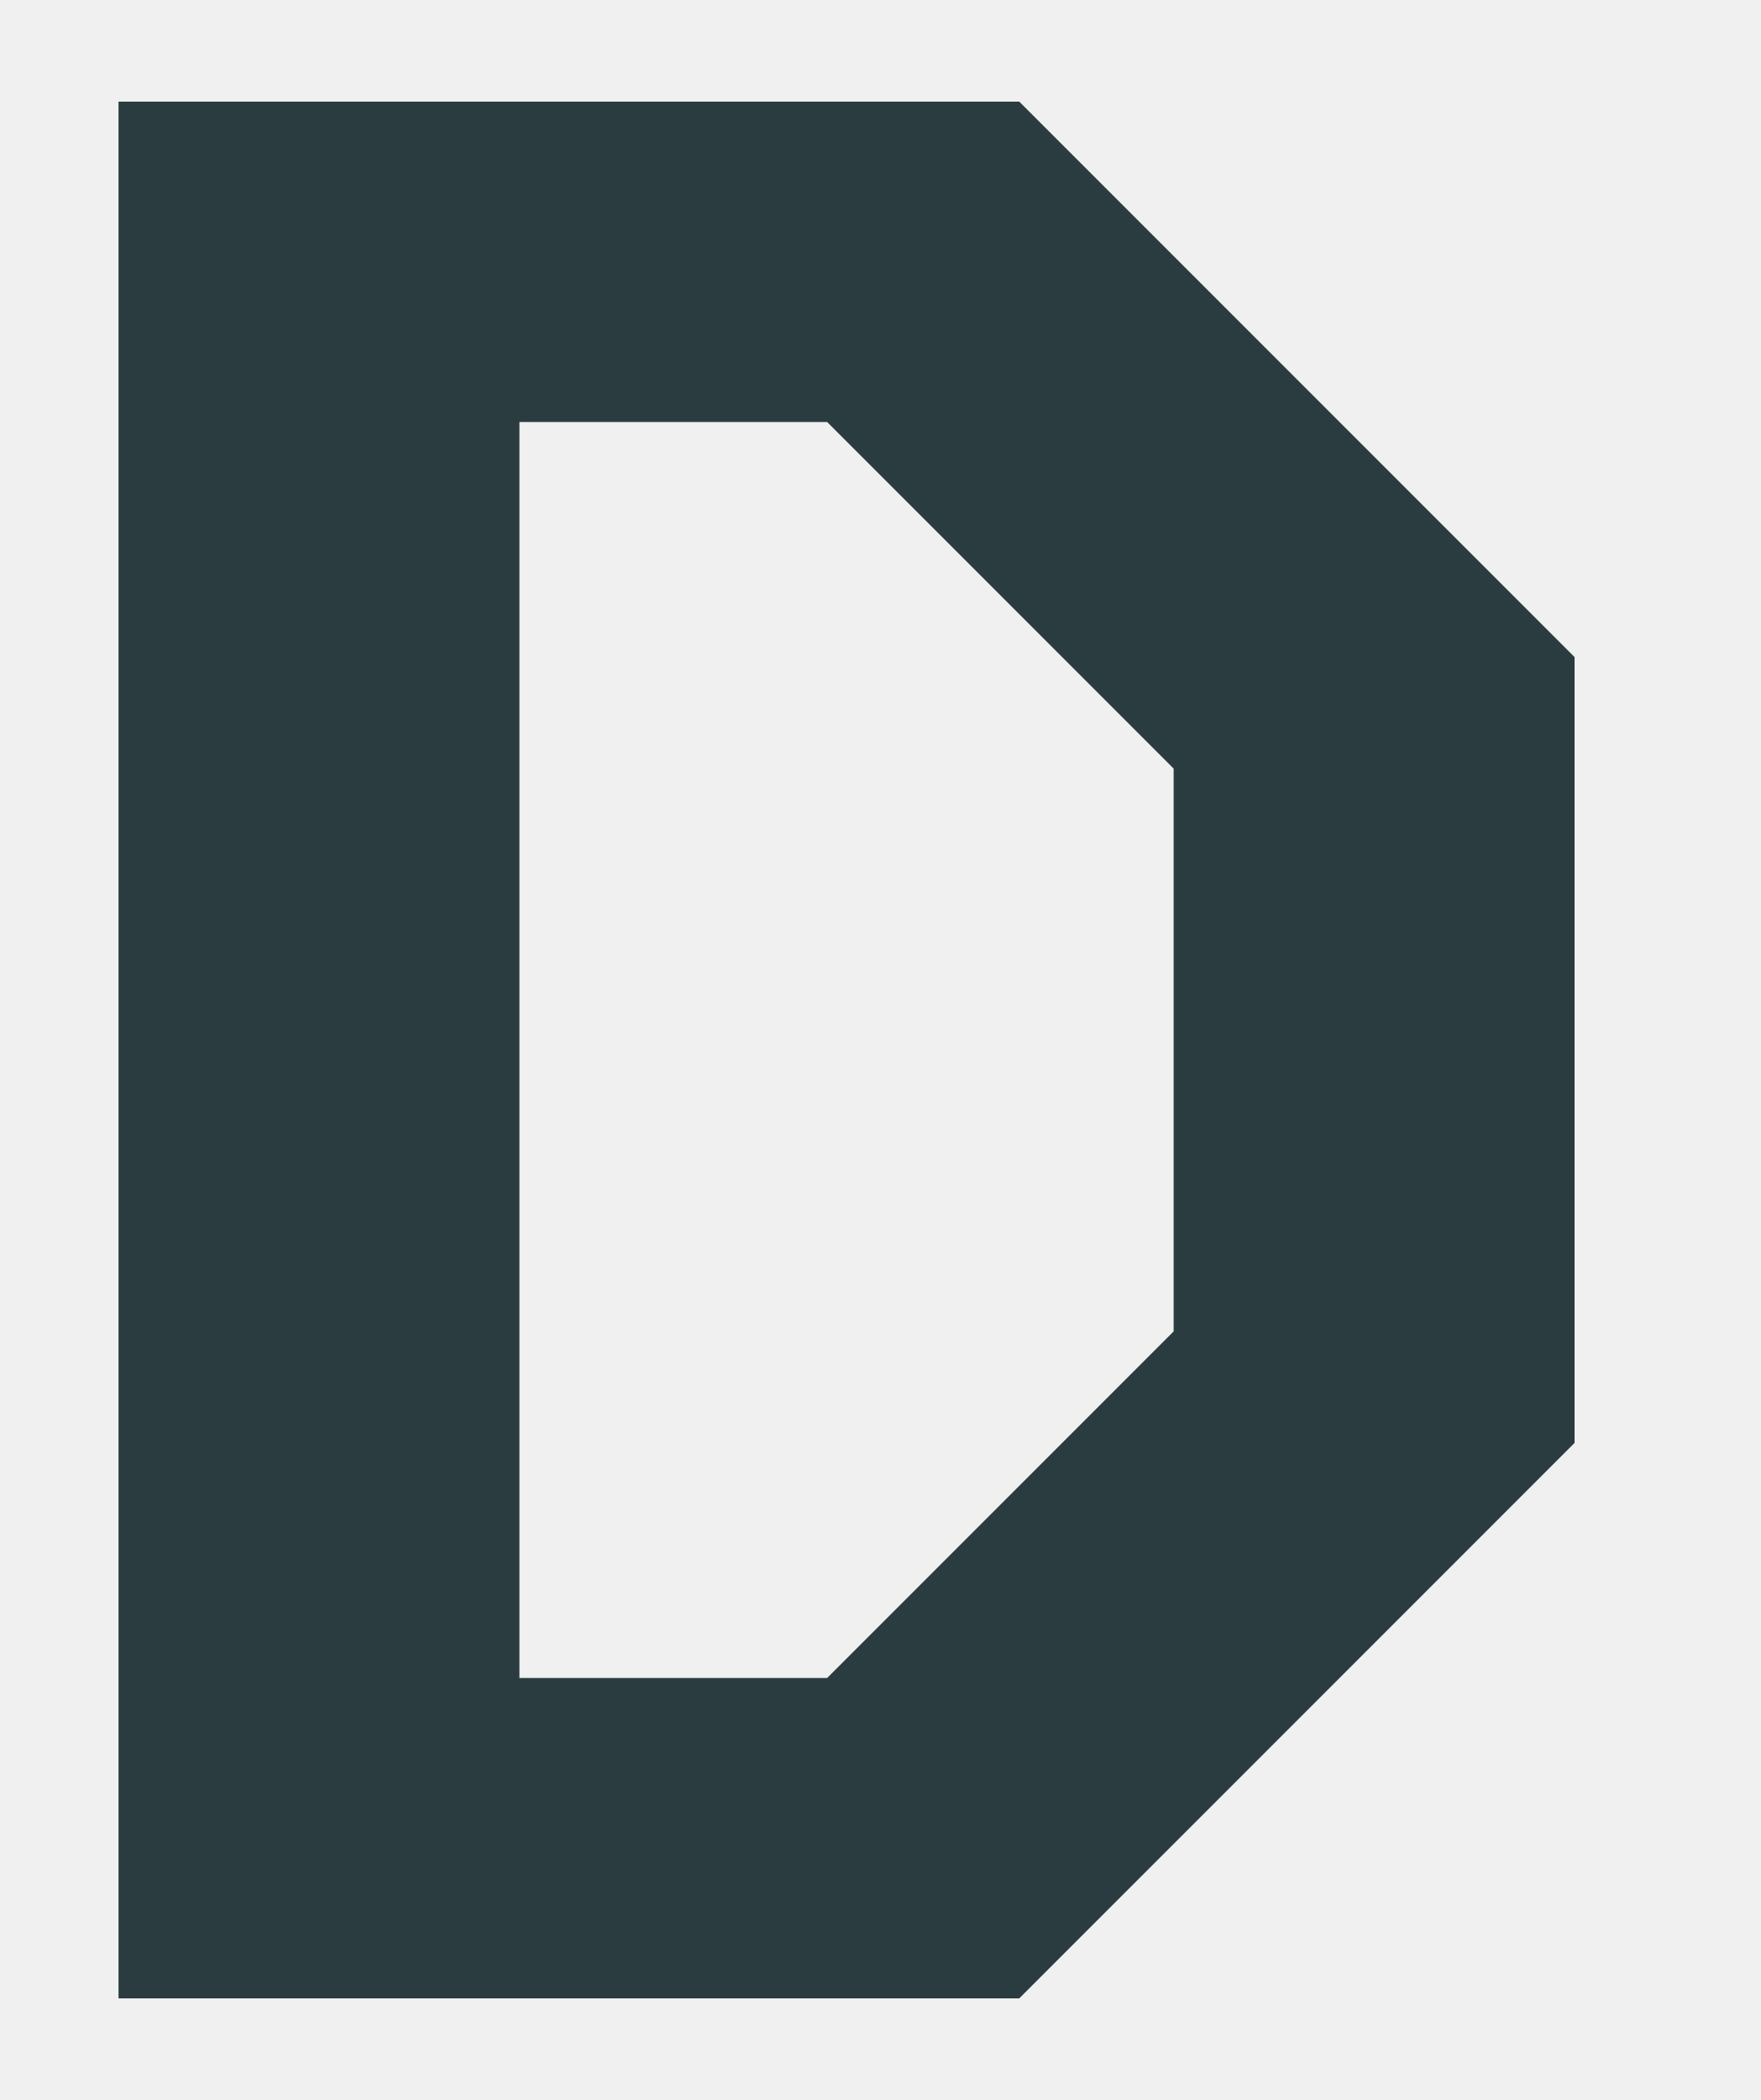
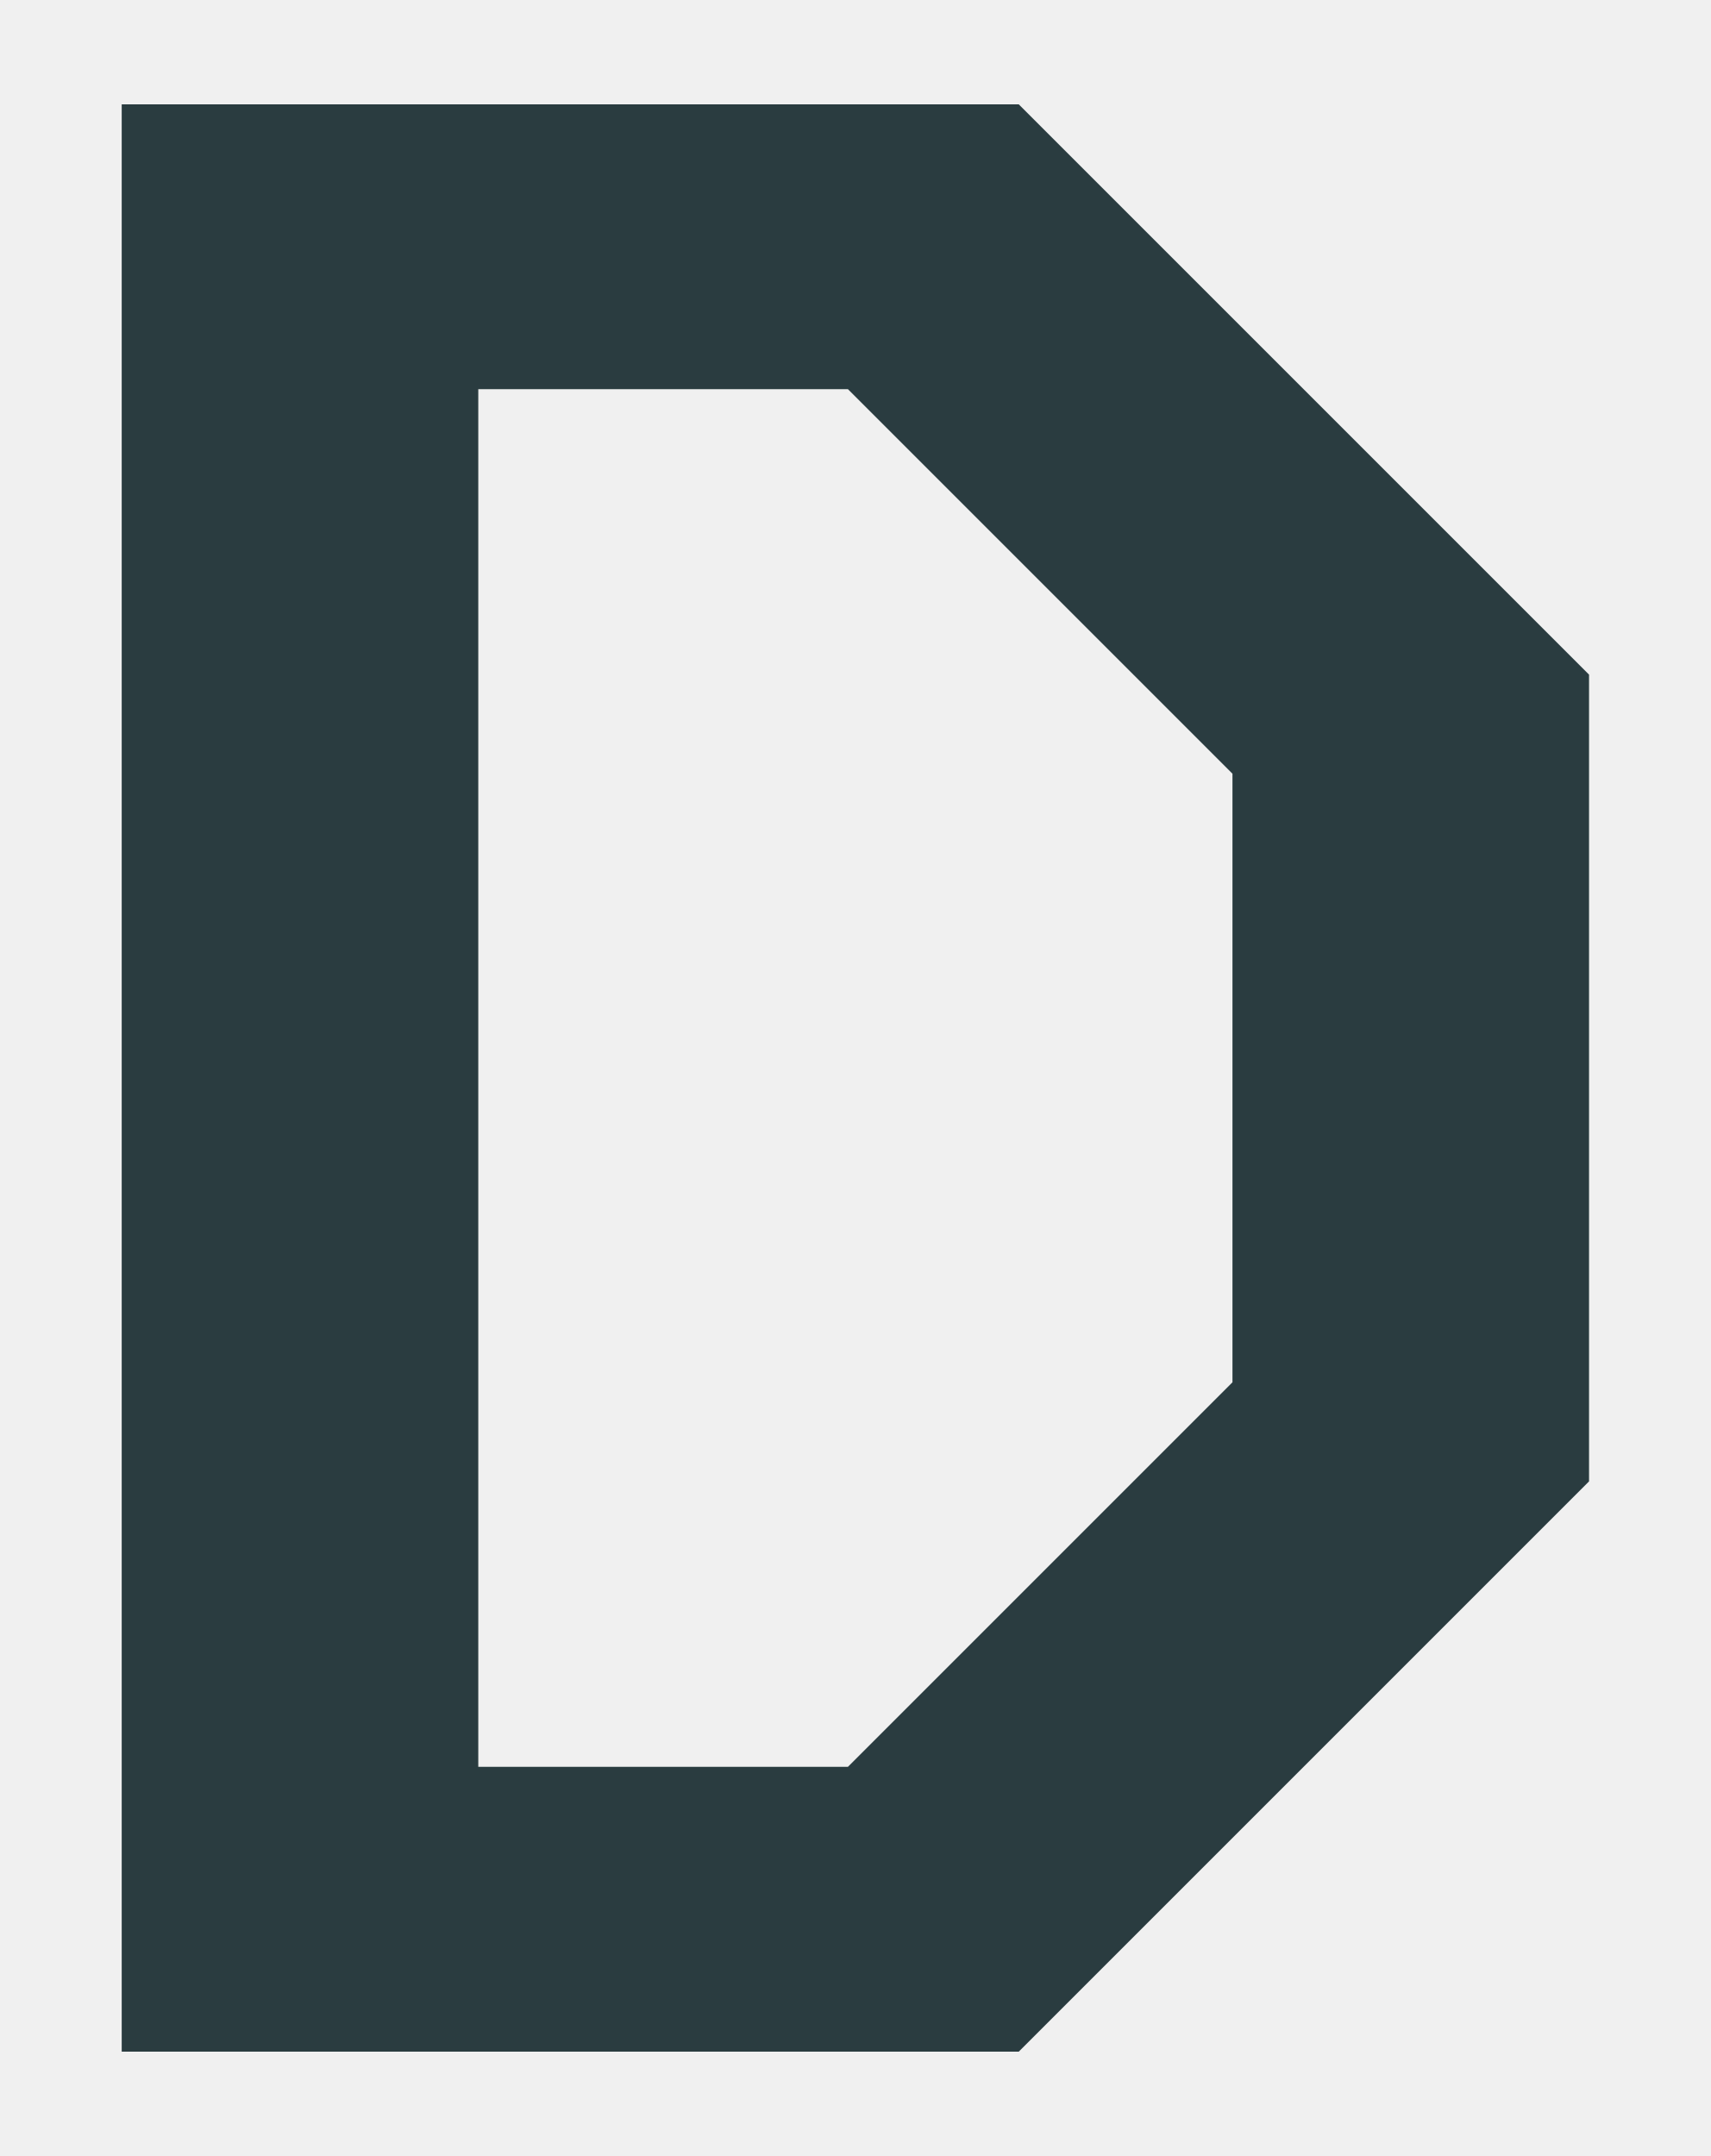
- <svg xmlns="http://www.w3.org/2000/svg" viewBox="9.5 6.5 26 31">
+ <svg xmlns="http://www.w3.org/2000/svg" viewBox="9.5 6.5 24.6 31">
  <style>
    path { fill: #2a3c40; }
    @media (prefers-color-scheme: dark) { path { fill: #ffffff; } }
  </style>
-   <path fill-rule="evenodd" d="M11.25 8 L24.55 8 L32.75 16.2 L32.75 27.8 L24.55 36 L11.25 36 Z            M17.17 12.73 L21.714 12.73 L26.83 17.846 L26.83 26.154 L21.714 31.27 L17.17 31.27 Z" />
+   <path fill-rule="evenodd" d="M11.25 8 L24.148 8 L32.348 16.2 L32.348 27.8 L24.148 36 L11.25 36 Z            M16.377 12.096 L21.692 12.096 L27.221 17.625 L27.221 26.375 L21.692 31.904 L16.377 31.904 Z" />
</svg>
